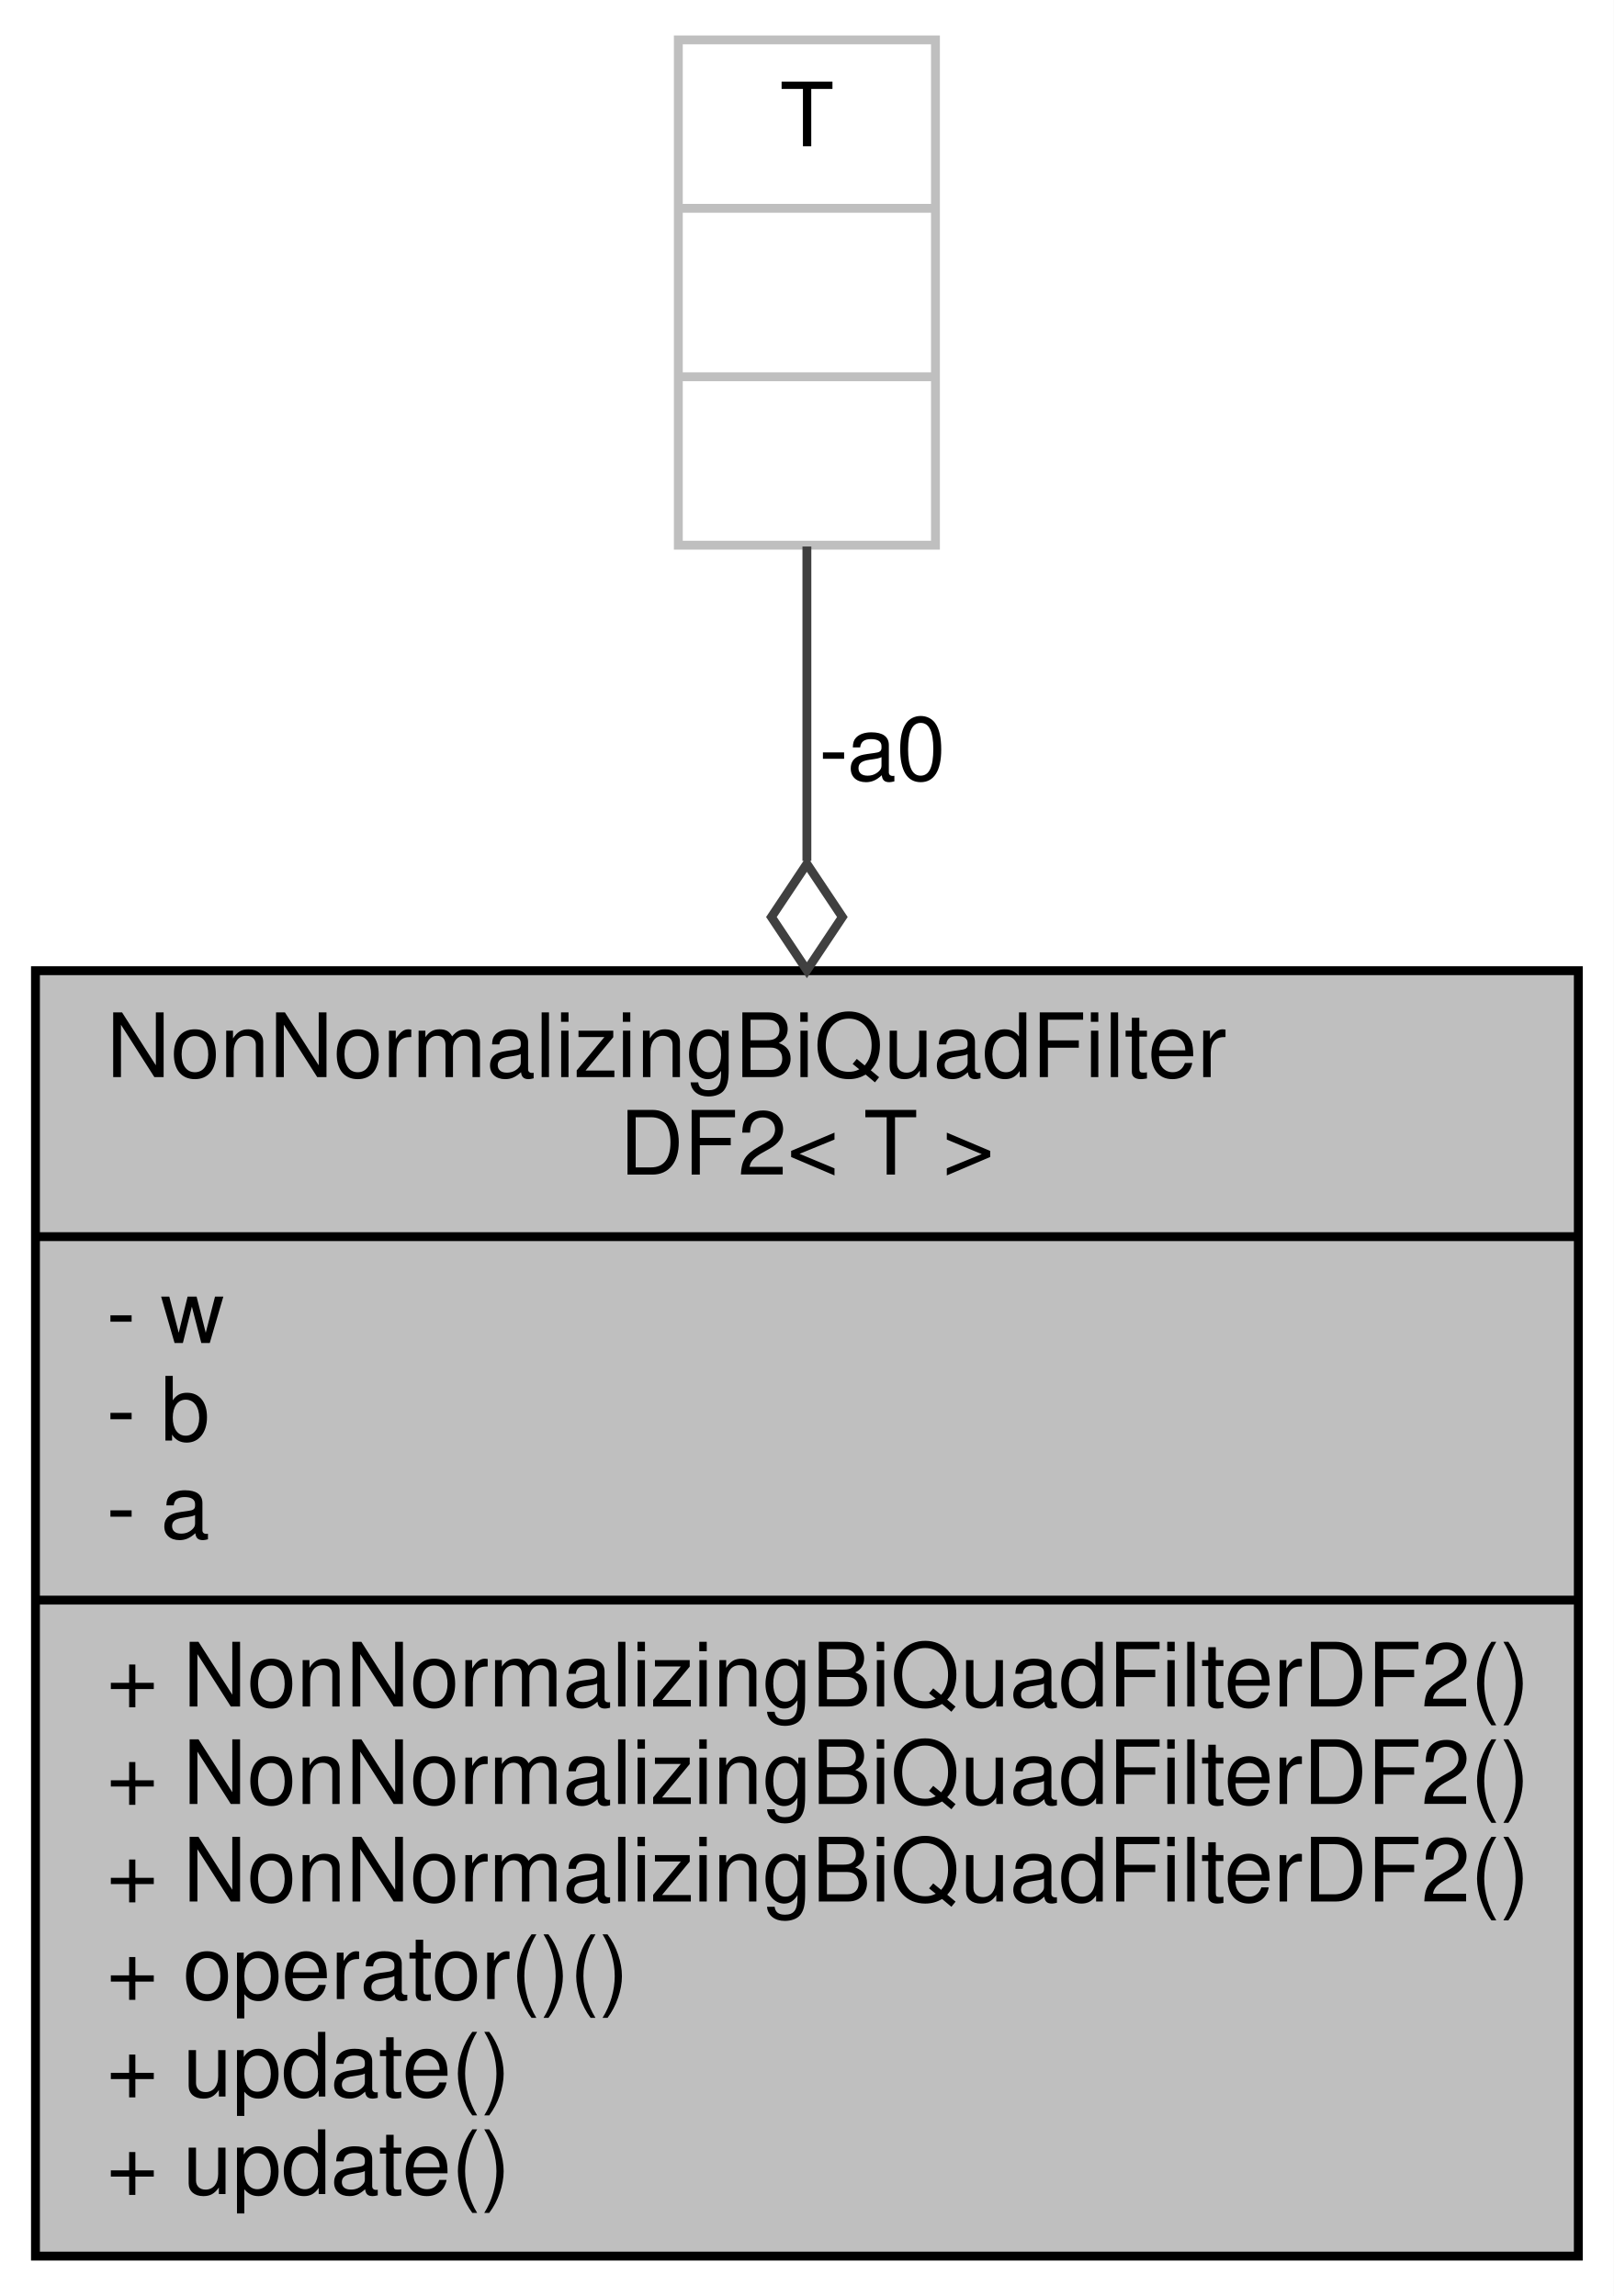
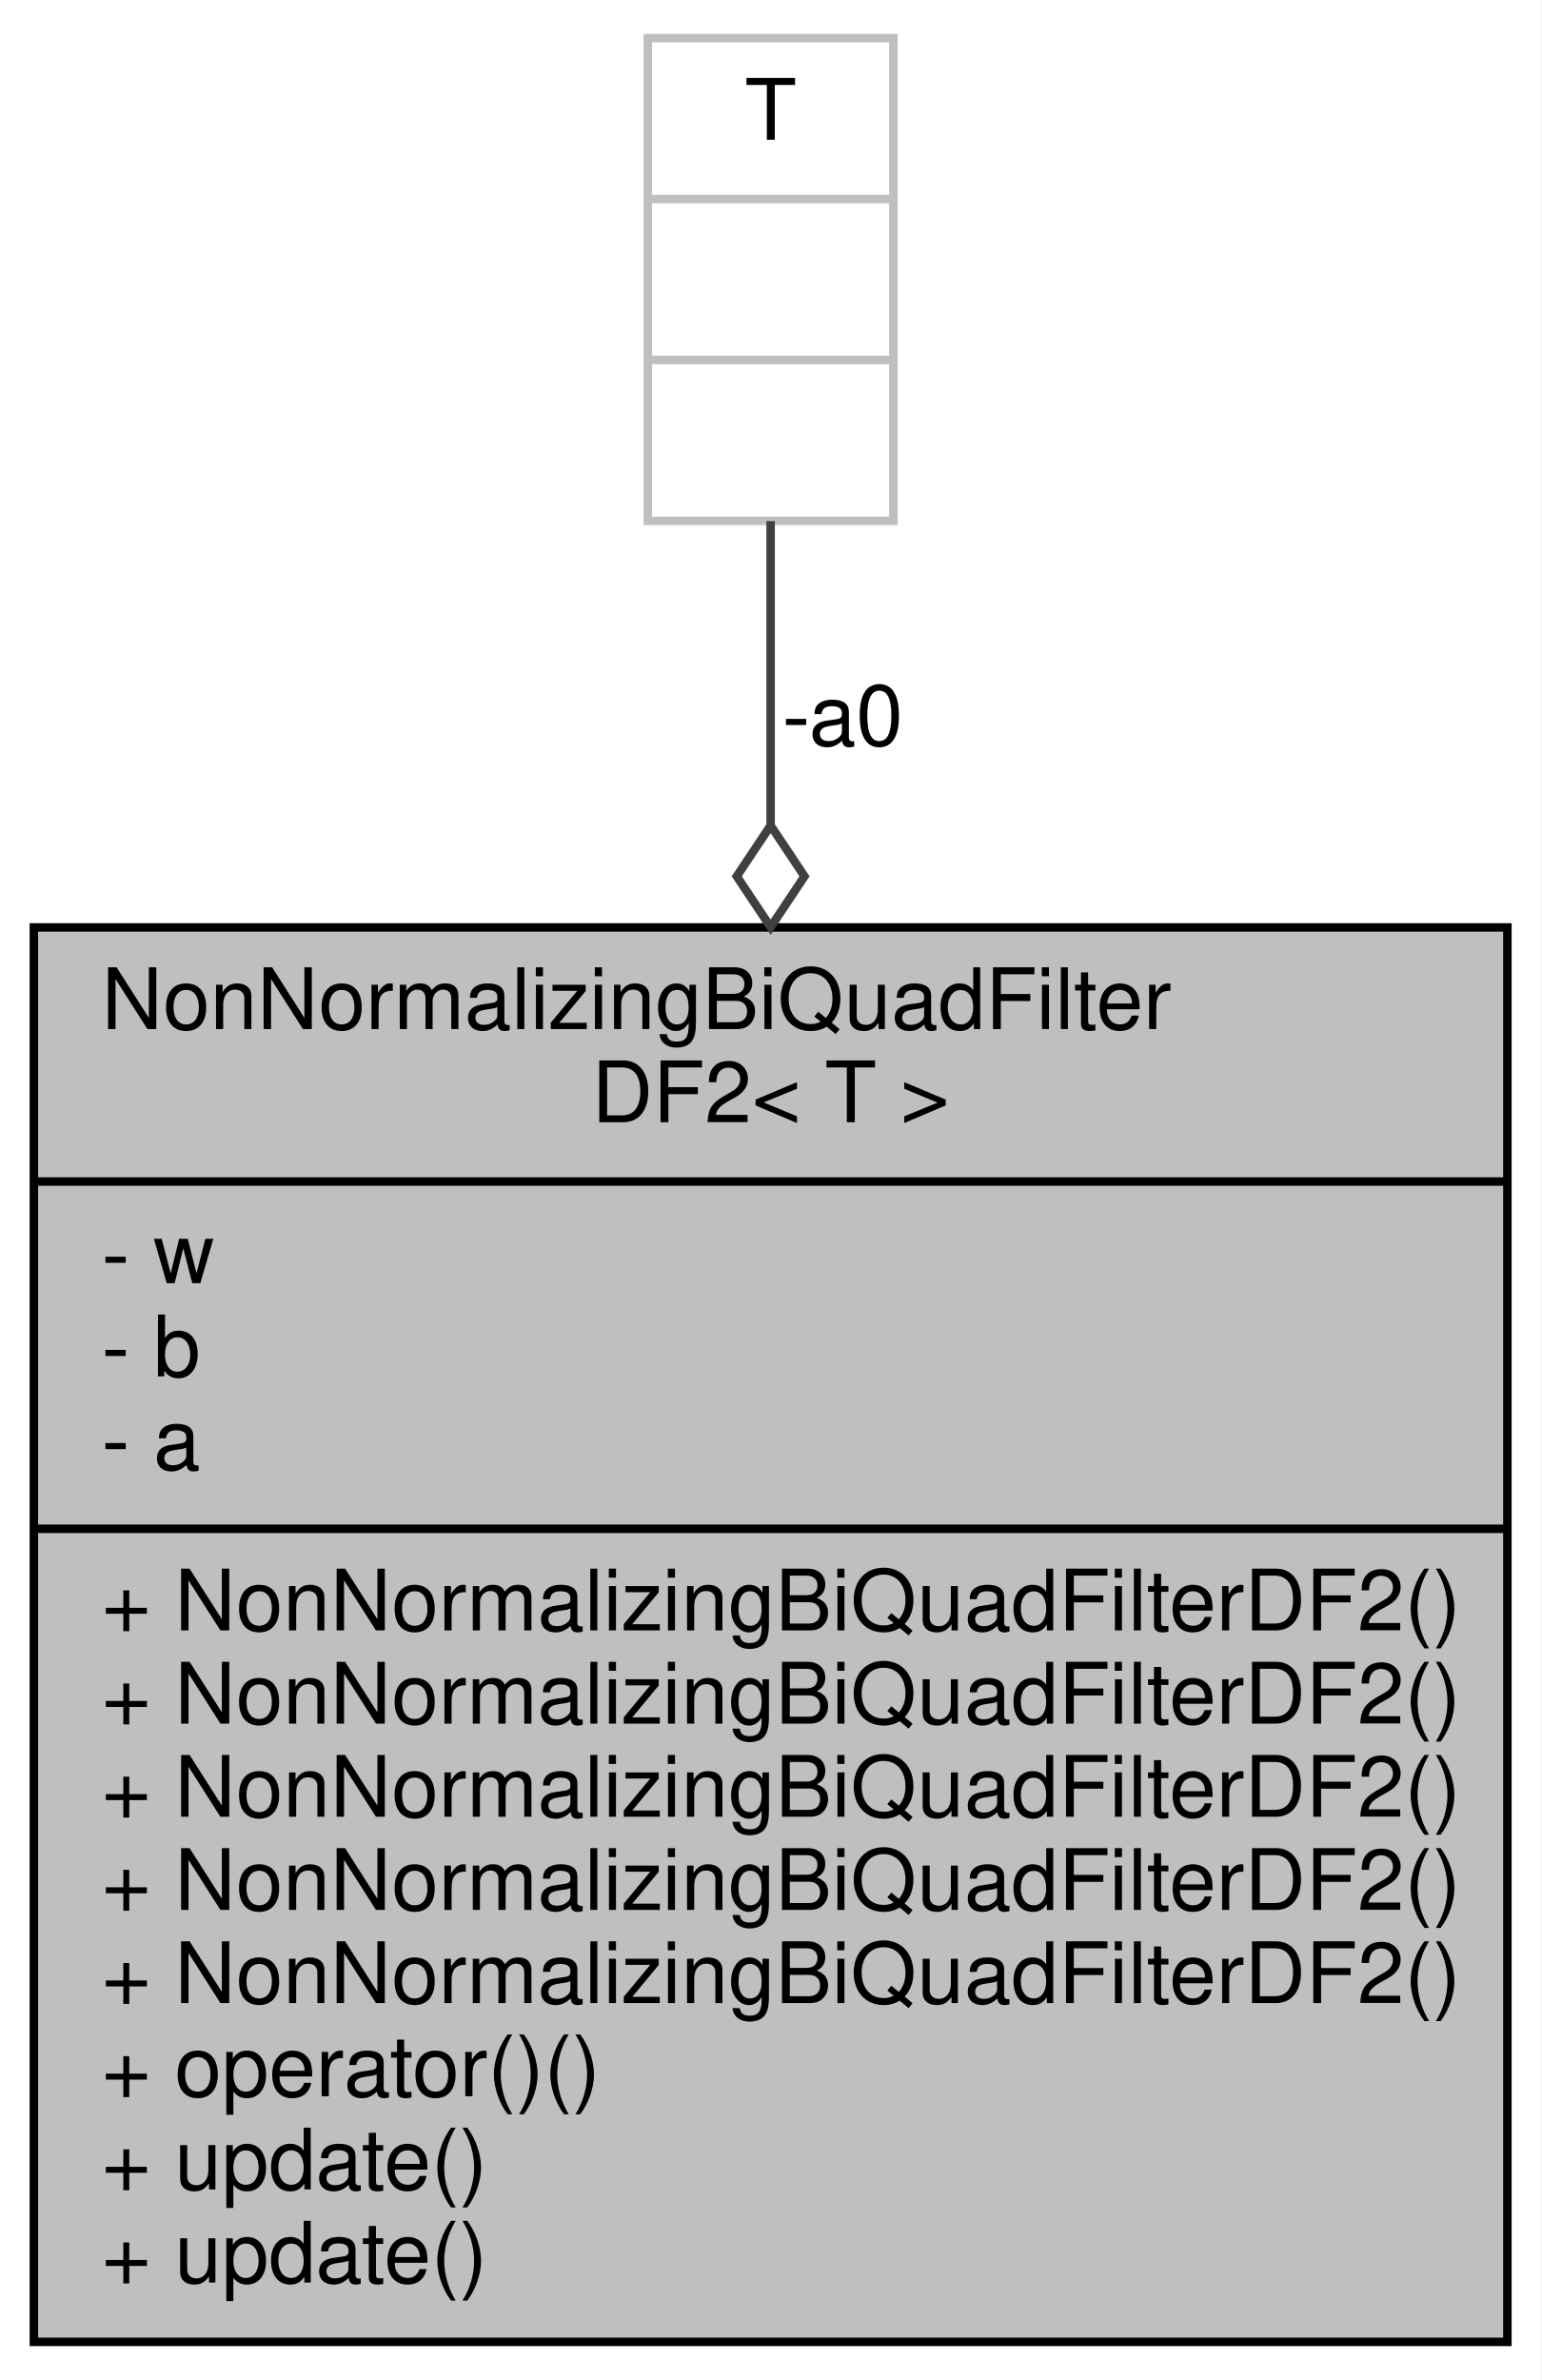
- <svg xmlns="http://www.w3.org/2000/svg" xmlns:xlink="http://www.w3.org/1999/xlink" width="182pt" height="259pt" viewBox="0.00 0.00 182.00 259.00">
-   <g id="graph0" class="graph" transform="scale(1 1) rotate(0) translate(4 255)">
-     <polygon fill="white" stroke="none" points="-4,4 -4,-255 178,-255 178,4 -4,4" />
+ <svg xmlns="http://www.w3.org/2000/svg" xmlns:xlink="http://www.w3.org/1999/xlink" width="182pt" height="281pt" viewBox="0.00 0.00 182.00 281.00">
+   <g id="graph0" class="graph" transform="scale(1 1) rotate(0) translate(4 277)">
+     <polygon fill="white" stroke="none" points="-4,4 -4,-277 178,-277 178,4 -4,4" />
    <g id="node1" class="node">
      <g id="a_node1">
        <a xlink:title="BiQuad filter Direct Form 2 implementation that does not normalize the coefficients upon initializati...">
-           <polygon fill="#bfbfbf" stroke="black" points="0,-0.5 0,-145.5 174,-145.5 174,-0.5 0,-0.5" />
-           <text text-anchor="start" x="8" y="-133.5" font-family="Helvetica,sans-Serif" font-size="10.00">NonNormalizingBiQuadFilter</text>
-           <text text-anchor="middle" x="87" y="-122.5" font-family="Helvetica,sans-Serif" font-size="10.00">DF2&lt; T &gt;</text>
-           <polyline fill="none" stroke="black" points="0,-115.5 174,-115.5 " />
-           <text text-anchor="start" x="8" y="-103.5" font-family="Helvetica,sans-Serif" font-size="10.00">- w</text>
-           <text text-anchor="start" x="8" y="-92.5" font-family="Helvetica,sans-Serif" font-size="10.00">- b</text>
-           <text text-anchor="start" x="8" y="-81.5" font-family="Helvetica,sans-Serif" font-size="10.00">- a</text>
-           <polyline fill="none" stroke="black" points="0,-74.5 174,-74.5 " />
+           <polygon fill="#bfbfbf" stroke="black" points="0,-0.5 0,-167.5 174,-167.5 174,-0.5 0,-0.5" />
+           <text text-anchor="start" x="8" y="-155.5" font-family="Helvetica,sans-Serif" font-size="10.00">NonNormalizingBiQuadFilter</text>
+           <text text-anchor="middle" x="87" y="-144.5" font-family="Helvetica,sans-Serif" font-size="10.00">DF2&lt; T &gt;</text>
+           <polyline fill="none" stroke="black" points="0,-137.5 174,-137.5 " />
+           <text text-anchor="start" x="8" y="-125.5" font-family="Helvetica,sans-Serif" font-size="10.00">- w</text>
+           <text text-anchor="start" x="8" y="-114.5" font-family="Helvetica,sans-Serif" font-size="10.00">- b</text>
+           <text text-anchor="start" x="8" y="-103.5" font-family="Helvetica,sans-Serif" font-size="10.00">- a</text>
+           <polyline fill="none" stroke="black" points="0,-96.5 174,-96.5 " />
+           <text text-anchor="start" x="8" y="-84.5" font-family="Helvetica,sans-Serif" font-size="10.00">+ NonNormalizingBiQuadFilterDF2()</text>
+           <text text-anchor="start" x="8" y="-73.5" font-family="Helvetica,sans-Serif" font-size="10.00">+ NonNormalizingBiQuadFilterDF2()</text>
          <text text-anchor="start" x="8" y="-62.5" font-family="Helvetica,sans-Serif" font-size="10.00">+ NonNormalizingBiQuadFilterDF2()</text>
          <text text-anchor="start" x="8" y="-51.5" font-family="Helvetica,sans-Serif" font-size="10.00">+ NonNormalizingBiQuadFilterDF2()</text>
          <text text-anchor="start" x="8" y="-40.5" font-family="Helvetica,sans-Serif" font-size="10.00">+ NonNormalizingBiQuadFilterDF2()</text>
          <text text-anchor="start" x="8" y="-29.5" font-family="Helvetica,sans-Serif" font-size="10.00">+ operator()()</text>
          <text text-anchor="start" x="8" y="-18.5" font-family="Helvetica,sans-Serif" font-size="10.00">+ update()</text>
          <text text-anchor="start" x="8" y="-7.5" font-family="Helvetica,sans-Serif" font-size="10.00">+ update()</text>
        </a>
      </g>
    </g>
    <g id="node2" class="node">
      <g id="a_node2">
        <a xlink:title=" ">
-           <polygon fill="white" stroke="#bfbfbf" points="72.5,-193.5 72.5,-250.5 101.5,-250.5 101.5,-193.5 72.5,-193.5" />
-           <text text-anchor="middle" x="87" y="-238.5" font-family="Helvetica,sans-Serif" font-size="10.00">T</text>
-           <polyline fill="none" stroke="#bfbfbf" points="72.5,-231.5 101.5,-231.5 " />
-           <text text-anchor="middle" x="87" y="-219.5" font-family="Helvetica,sans-Serif" font-size="10.00"> </text>
-           <polyline fill="none" stroke="#bfbfbf" points="72.5,-212.5 101.5,-212.5 " />
-           <text text-anchor="middle" x="87" y="-200.5" font-family="Helvetica,sans-Serif" font-size="10.00"> </text>
+           <polygon fill="white" stroke="#bfbfbf" points="72.5,-215.5 72.5,-272.5 101.5,-272.5 101.5,-215.5 72.5,-215.5" />
+           <text text-anchor="middle" x="87" y="-260.5" font-family="Helvetica,sans-Serif" font-size="10.00">T</text>
+           <polyline fill="none" stroke="#bfbfbf" points="72.5,-253.5 101.5,-253.5 " />
+           <text text-anchor="middle" x="87" y="-241.5" font-family="Helvetica,sans-Serif" font-size="10.00"> </text>
+           <polyline fill="none" stroke="#bfbfbf" points="72.5,-234.5 101.5,-234.5 " />
+           <text text-anchor="middle" x="87" y="-222.5" font-family="Helvetica,sans-Serif" font-size="10.00"> </text>
        </a>
      </g>
    </g>
    <g id="edge1" class="edge">
-       <path fill="none" stroke="#404040" d="M87,-193.35C87,-183.014 87,-170.664 87,-157.886" />
-       <polygon fill="none" stroke="#404040" points="87,-157.555 83,-151.556 87,-145.555 91,-151.555 87,-157.555" />
-       <text text-anchor="middle" x="95.5" y="-167" font-family="Helvetica,sans-Serif" font-size="10.00"> -a0</text>
+       <path fill="none" stroke="#404040" d="M87,-215.479C87,-205.122 87,-192.674 87,-179.634" />
+       <polygon fill="none" stroke="#404040" points="87,-179.536 83,-173.536 87,-167.536 91,-173.536 87,-179.536" />
+       <text text-anchor="middle" x="95.5" y="-189" font-family="Helvetica,sans-Serif" font-size="10.00"> -a0</text>
    </g>
  </g>
</svg>
